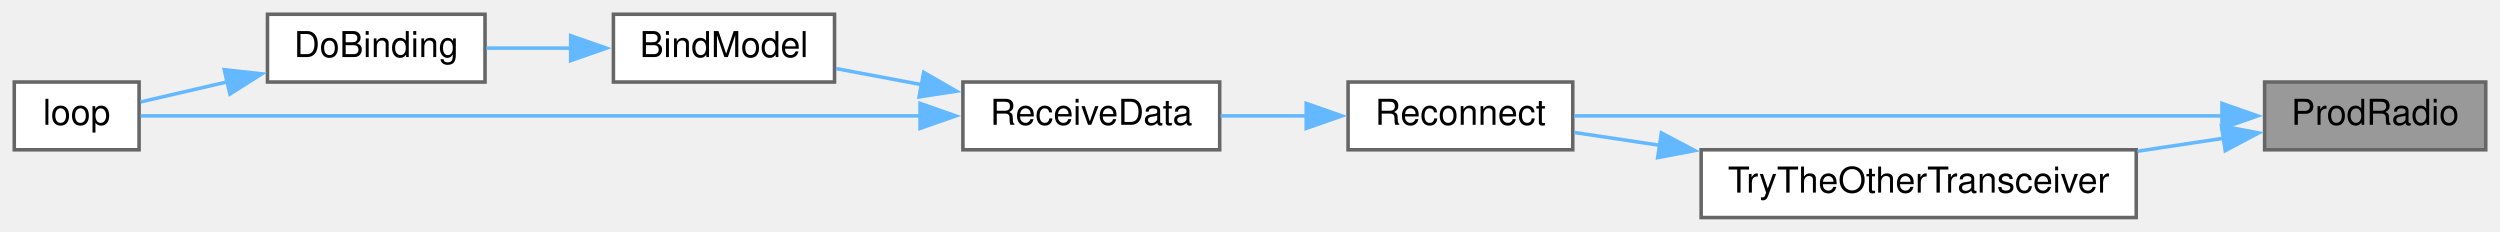
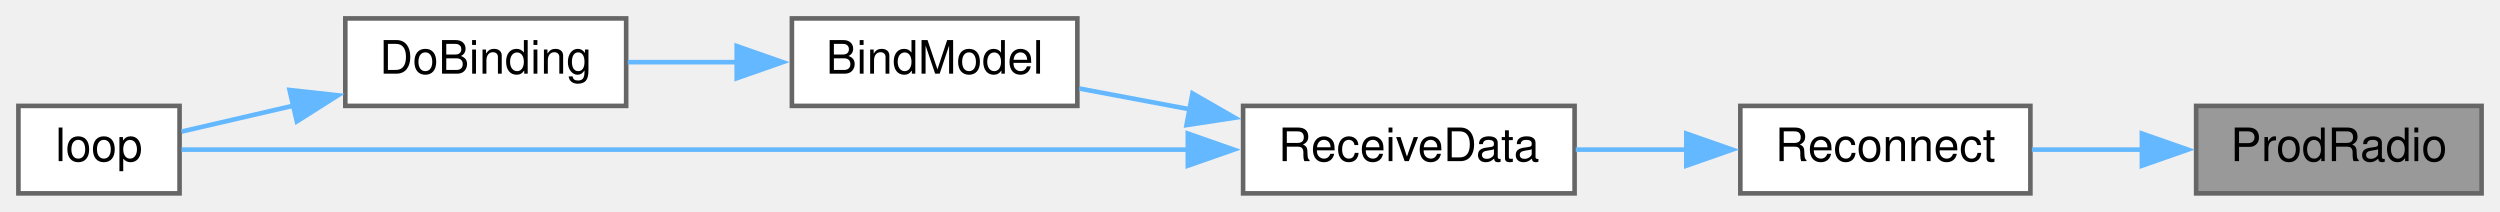
- <svg xmlns="http://www.w3.org/2000/svg" xmlns:xlink="http://www.w3.org/1999/xlink" width="701pt" height="65pt" viewBox="0.00 0.00 701.00 65.00">
-   <g id="graph0" class="graph" transform="scale(1 1) rotate(0) translate(4 61)">
+ <svg xmlns="http://www.w3.org/2000/svg" xmlns:xlink="http://www.w3.org/1999/xlink" width="543pt" height="46pt" viewBox="0.00 0.00 543.00 46.00">
+   <g id="graph0" class="graph" transform="scale(1 1) rotate(0) translate(4 42)">
    <g id="node1" class="node">
      <g id="a_node1">
        <a xlink:title=" ">
-           <polygon fill="#999999" stroke="#666666" points="693,-38 631,-38 631,-19 693,-19 693,-38" />
-           <text text-anchor="middle" x="662" y="-26" font-family="Helvetica,sans-Serif" font-size="10.00">ProdRadio</text>
+           <polygon fill="#999999" stroke="#666666" points="535,-19 473,-19 473,0 535,0 535,-19" />
+           <text text-anchor="middle" x="504" y="-7" font-family="Helvetica,sans-Serif" font-size="10.00">ProdRadio</text>
        </a>
      </g>
    </g>
    <g id="node2" class="node">
      <g id="a_node2">
        <a xlink:href="radio_8h.html#aca314b55765a1c3af5397c0cb3ce47ff" target="_top" xlink:title=" ">
-           <polygon fill="white" stroke="#666666" points="437,-38 374,-38 374,-19 437,-19 437,-38" />
-           <text text-anchor="middle" x="405.5" y="-26" font-family="Helvetica,sans-Serif" font-size="10.00">Reconnect</text>
+           <polygon fill="white" stroke="#666666" points="437,-19 374,-19 374,0 437,0 437,-19" />
+           <text text-anchor="middle" x="405.5" y="-7" font-family="Helvetica,sans-Serif" font-size="10.00">Reconnect</text>
        </a>
      </g>
    </g>
    <g id="edge1" class="edge">
-       <path fill="none" stroke="#63b8ff" d="M619.28,-28.5C568.21,-28.5 482.92,-28.5 437.38,-28.5" />
-       <polygon fill="#63b8ff" stroke="#63b8ff" points="619.04,-32 629.04,-28.5 619.04,-25 619.04,-32" />
-     </g>
-     <g id="node7" class="node">
-       <g id="a_node7">
-         <a xlink:href="radio_8h.html#adfacfc7d075937cec51b7bcd08d323ca" target="_top" xlink:title=" ">
-           <polygon fill="white" stroke="#666666" points="595,-19 473,-19 473,0 595,0 595,-19" />
-           <text text-anchor="middle" x="534" y="-7" font-family="Helvetica,sans-Serif" font-size="10.00">TryTheOtherTransceiver</text>
-         </a>
-       </g>
-     </g>
-     <g id="edge7" class="edge">
-       <path fill="none" stroke="#63b8ff" d="M619.51,-22.24C611.76,-21.08 603.52,-19.83 595.34,-18.6" />
-       <polygon fill="#63b8ff" stroke="#63b8ff" points="618.91,-25.69 629.32,-23.72 619.96,-18.77 618.91,-25.69" />
+       <path fill="none" stroke="#63b8ff" d="M461.24,-9.5C453.21,-9.5 444.93,-9.5 437.33,-9.5" />
+       <polygon fill="#63b8ff" stroke="#63b8ff" points="461.22,-13 471.22,-9.5 461.22,-6 461.22,-13" />
    </g>
    <g id="node3" class="node">
      <g id="a_node3">
        <a xlink:href="ReceiverCode_2src_2main_8cpp.html#a06807a4f185694d37f774702ba74db0a" target="_top" xlink:title=" ">
-           <polygon fill="white" stroke="#666666" points="338,-38 266,-38 266,-19 338,-19 338,-38" />
-           <text text-anchor="middle" x="302" y="-26" font-family="Helvetica,sans-Serif" font-size="10.00">ReceiveData</text>
+           <polygon fill="white" stroke="#666666" points="338,-19 266,-19 266,0 338,0 338,-19" />
+           <text text-anchor="middle" x="302" y="-7" font-family="Helvetica,sans-Serif" font-size="10.00">ReceiveData</text>
        </a>
      </g>
    </g>
    <g id="edge2" class="edge">
-       <path fill="none" stroke="#63b8ff" d="M362.34,-28.5C354.33,-28.5 346.02,-28.5 338.25,-28.5" />
-       <polygon fill="#63b8ff" stroke="#63b8ff" points="362.26,-32 372.26,-28.5 362.26,-25 362.26,-32" />
+       <path fill="none" stroke="#63b8ff" d="M362.34,-9.5C354.33,-9.5 346.02,-9.5 338.25,-9.5" />
+       <polygon fill="#63b8ff" stroke="#63b8ff" points="362.26,-13 372.26,-9.5 362.26,-6 362.26,-13" />
    </g>
    <g id="node4" class="node">
      <g id="a_node4">
        <a xlink:href="ReceiverCode_2src_2main_8cpp.html#aa0c6905579a33aef28d737d43676cbbd" target="_top" xlink:title=" ">
-           <polygon fill="white" stroke="#666666" points="230,-57 168,-57 168,-38 230,-38 230,-57" />
-           <text text-anchor="middle" x="199" y="-45" font-family="Helvetica,sans-Serif" font-size="10.00">BindModel</text>
+           <polygon fill="white" stroke="#666666" points="230,-38 168,-38 168,-19 230,-19 230,-38" />
+           <text text-anchor="middle" x="199" y="-26" font-family="Helvetica,sans-Serif" font-size="10.00">BindModel</text>
        </a>
      </g>
    </g>
    <g id="edge3" class="edge">
-       <path fill="none" stroke="#63b8ff" d="M254.37,-37.27C246.24,-38.8 237.98,-40.35 230.44,-41.77" />
-       <polygon fill="#63b8ff" stroke="#63b8ff" points="255.01,-40.71 264.19,-35.43 253.71,-33.83 255.01,-40.71" />
+       <path fill="none" stroke="#63b8ff" d="M254.37,-18.27C246.24,-19.8 237.98,-21.35 230.44,-22.77" />
+       <polygon fill="#63b8ff" stroke="#63b8ff" points="255.01,-21.71 264.19,-16.43 253.71,-14.83 255.01,-21.71" />
    </g>
    <g id="node6" class="node">
      <g id="a_node6">
        <a xlink:href="ReceiverCode_2src_2main_8cpp.html#afe461d27b9c48d5921c00d521181f12f" target="_top" xlink:title=" ">
-           <polygon fill="white" stroke="#666666" points="35,-38 0,-38 0,-19 35,-19 35,-38" />
-           <text text-anchor="middle" x="17.5" y="-26" font-family="Helvetica,sans-Serif" font-size="10.00">loop</text>
+           <polygon fill="white" stroke="#666666" points="35,-19 0,-19 0,0 35,0 35,-19" />
+           <text text-anchor="middle" x="17.5" y="-7" font-family="Helvetica,sans-Serif" font-size="10.00">loop</text>
        </a>
      </g>
    </g>
    <g id="edge6" class="edge">
-       <path fill="none" stroke="#63b8ff" d="M254.11,-28.5C189.94,-28.5 77.88,-28.5 35.44,-28.5" />
-       <polygon fill="#63b8ff" stroke="#63b8ff" points="253.99,-32 263.99,-28.5 253.99,-25 253.99,-32" />
+       <path fill="none" stroke="#63b8ff" d="M254.11,-9.5C189.94,-9.5 77.88,-9.5 35.44,-9.5" />
+       <polygon fill="#63b8ff" stroke="#63b8ff" points="253.99,-13 263.99,-9.5 253.99,-6 253.99,-13" />
    </g>
    <g id="node5" class="node">
      <g id="a_node5">
        <a xlink:href="ReceiverCode_2src_2main_8cpp.html#af4a2e182cd3b86ca9765a08100cfb14a" target="_top" xlink:title=" ">
-           <polygon fill="white" stroke="#666666" points="132,-57 71,-57 71,-38 132,-38 132,-57" />
-           <text text-anchor="middle" x="101.5" y="-45" font-family="Helvetica,sans-Serif" font-size="10.00">DoBinding</text>
+           <polygon fill="white" stroke="#666666" points="132,-38 71,-38 71,-19 132,-19 132,-38" />
+           <text text-anchor="middle" x="101.5" y="-26" font-family="Helvetica,sans-Serif" font-size="10.00">DoBinding</text>
        </a>
      </g>
    </g>
    <g id="edge4" class="edge">
-       <path fill="none" stroke="#63b8ff" d="M156.08,-47.5C148.09,-47.5 139.88,-47.5 132.36,-47.5" />
-       <polygon fill="#63b8ff" stroke="#63b8ff" points="156.01,-51 166.01,-47.5 156.01,-44 156.01,-51" />
+       <path fill="none" stroke="#63b8ff" d="M156.08,-28.5C148.09,-28.5 139.88,-28.5 132.36,-28.5" />
+       <polygon fill="#63b8ff" stroke="#63b8ff" points="156.01,-32 166.01,-28.5 156.01,-25 156.01,-32" />
    </g>
    <g id="edge5" class="edge">
-       <path fill="none" stroke="#63b8ff" d="M59.73,-38.05C51.14,-36.06 42.53,-34.07 35.42,-32.42" />
-       <polygon fill="#63b8ff" stroke="#63b8ff" points="58.89,-41.45 69.42,-40.3 60.47,-34.63 58.89,-41.45" />
-     </g>
-     <g id="edge8" class="edge">
-       <path fill="none" stroke="#63b8ff" d="M461.56,-20.23C453.12,-21.5 444.87,-22.74 437.45,-23.85" />
-       <polygon fill="#63b8ff" stroke="#63b8ff" points="461.85,-23.73 471.22,-18.78 460.81,-16.8 461.85,-23.73" />
+       <path fill="none" stroke="#63b8ff" d="M59.73,-19.05C51.14,-17.06 42.53,-15.07 35.42,-13.42" />
+       <polygon fill="#63b8ff" stroke="#63b8ff" points="58.89,-22.45 69.42,-21.3 60.47,-15.63 58.89,-22.45" />
    </g>
  </g>
</svg>
